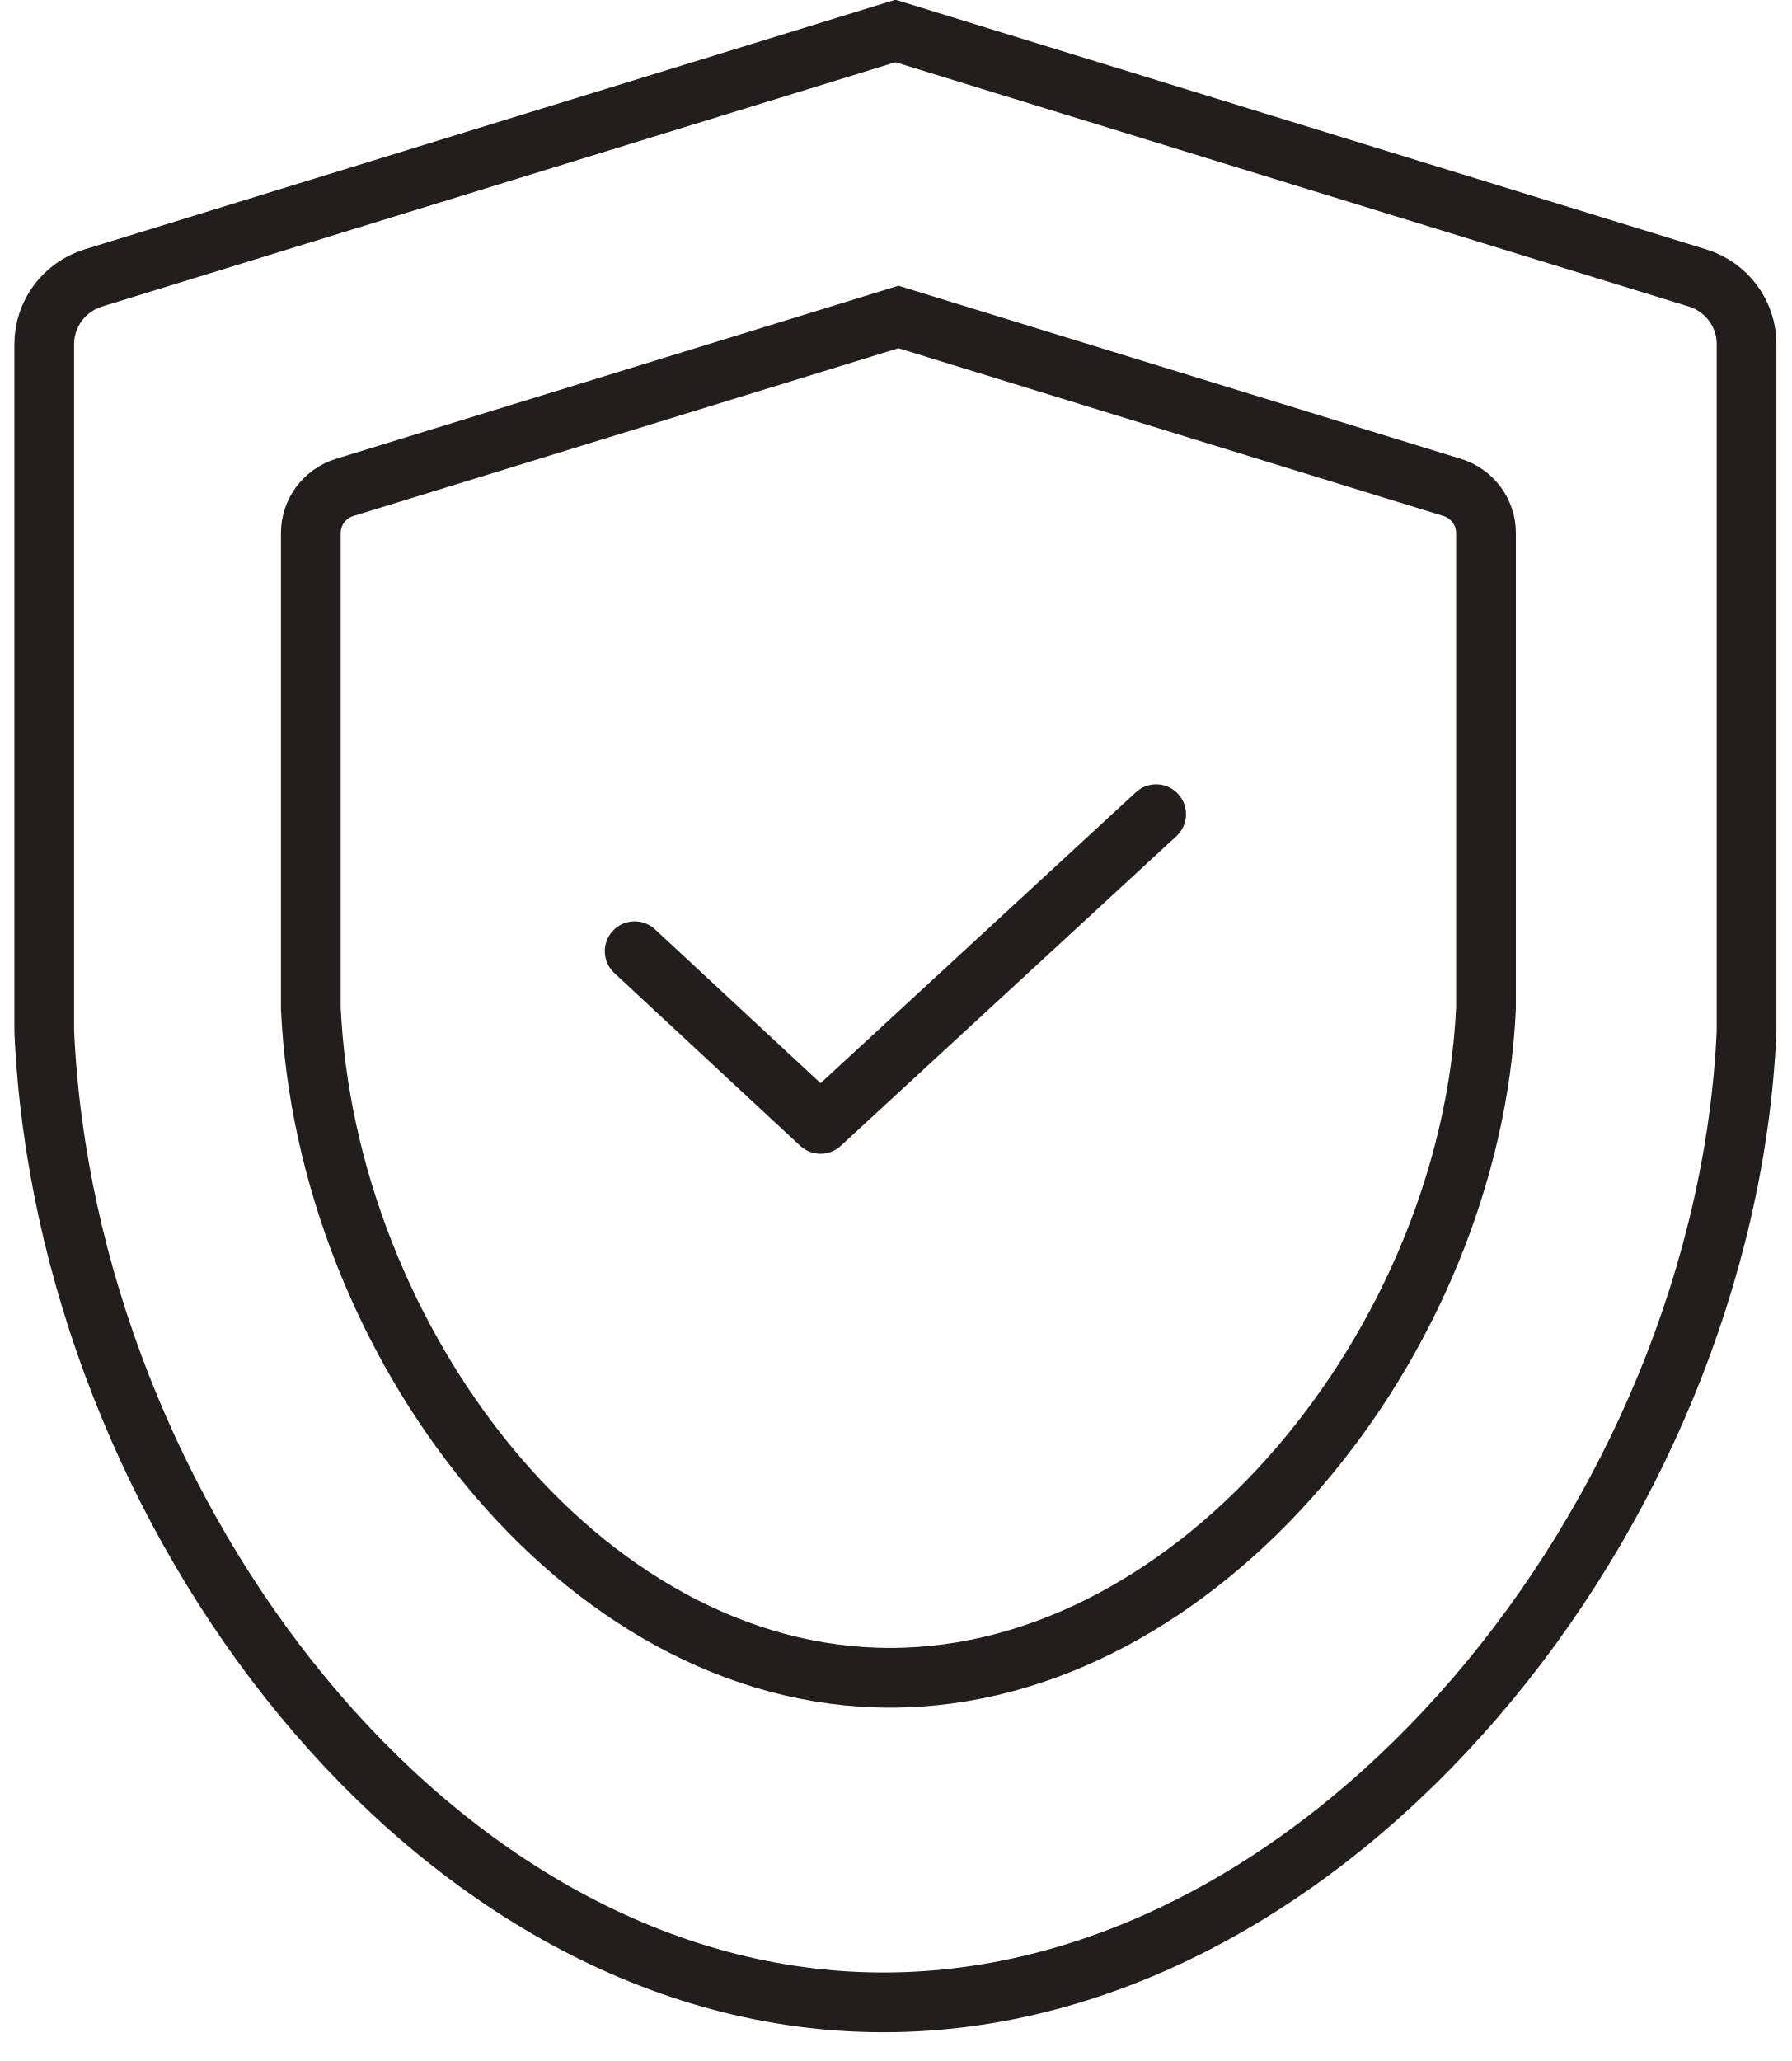
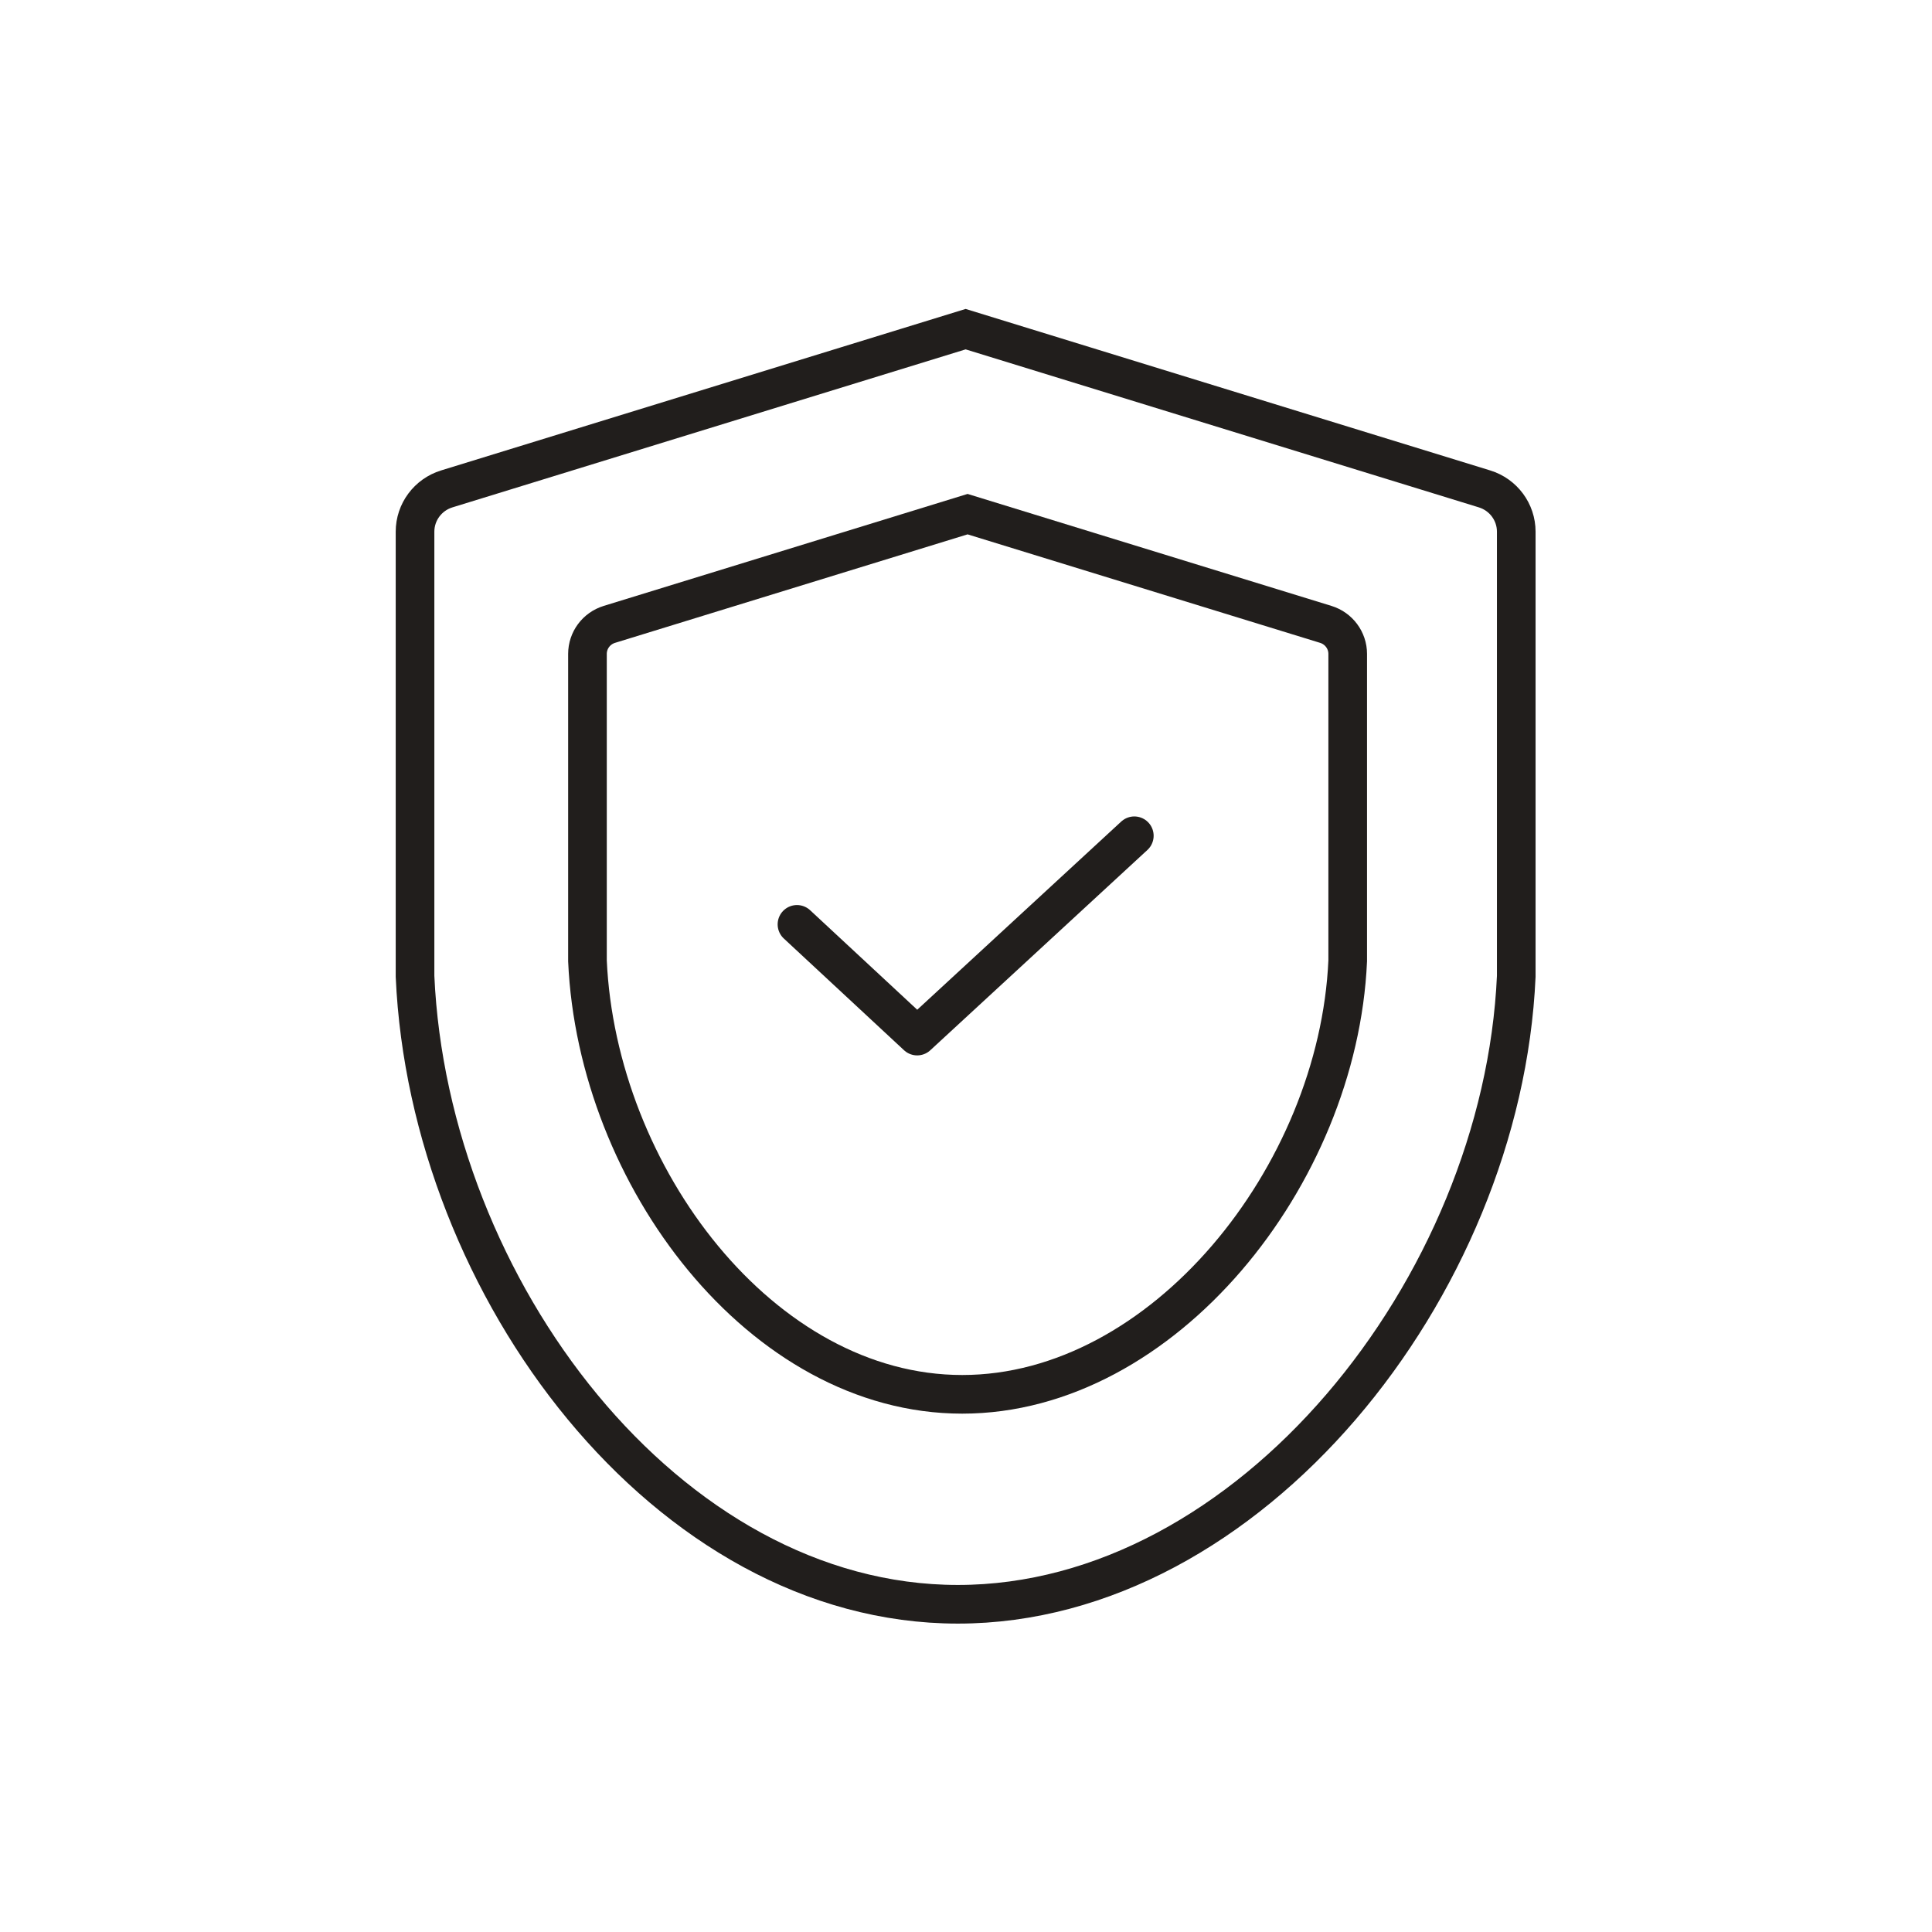
- <svg xmlns="http://www.w3.org/2000/svg" viewBox="0 0 60 69" fill="none">
-   <g id="Group 22">
-     <path id="Vector" d="M29.58 67.037C14.527 67.037 2.2 50.649 1.482 34.536V11.519C1.482 10.504 2.148 9.607 3.123 9.306L29.982 1.037L56.84 9.306C57.815 9.607 58.481 10.504 58.481 11.519V34.536C57.763 50.649 44.633 67.037 29.58 67.037Z" stroke="#211E1C" stroke-width="2" stroke-miterlimit="10" />
-     <path id="Vector_2" d="M29.805 56.17C19.414 56.17 10.905 44.857 10.407 33.735V17.846C10.407 17.144 10.866 16.526 11.541 16.318L30.082 10.612L48.623 16.318C49.297 16.526 49.757 17.146 49.757 17.846V33.735C49.261 44.857 40.197 56.17 29.805 56.17Z" stroke="#211E1C" stroke-width="2" stroke-miterlimit="10" />
-     <path id="Vector_3" d="M21.251 31.845L27.473 37.627L38.712 27.259" stroke="#211E1C" stroke-width="2" stroke-linecap="round" stroke-linejoin="round" />
-   </g>
+ <svg xmlns="http://www.w3.org/2000/svg" viewBox="0 0 100 100" fill="none">
+   <path d="M49.58 83.037C34.527 83.037 22.2 66.649 21.482 50.536V27.519C21.482 26.504 22.148 25.607 23.123 25.306L49.981 17.037L76.84 25.306C77.815 25.607 78.481 26.504 78.481 27.519V50.536C77.763 66.649 64.633 83.037 49.58 83.037Z" stroke="#211E1C" stroke-width="2" stroke-miterlimit="10" />
+   <path d="M49.805 72.17C39.414 72.17 30.904 60.857 30.407 49.735V33.846C30.407 33.144 30.866 32.526 31.541 32.318L50.082 26.612L68.623 32.318C69.297 32.526 69.757 33.146 69.757 33.846V49.735C69.261 60.857 60.197 72.17 49.805 72.17Z" stroke="#211E1C" stroke-width="2" stroke-miterlimit="10" />
+   <path d="M41.251 47.845L47.473 53.627L58.712 43.259" stroke="#211E1C" stroke-width="2" stroke-linecap="round" stroke-linejoin="round" />
</svg>
